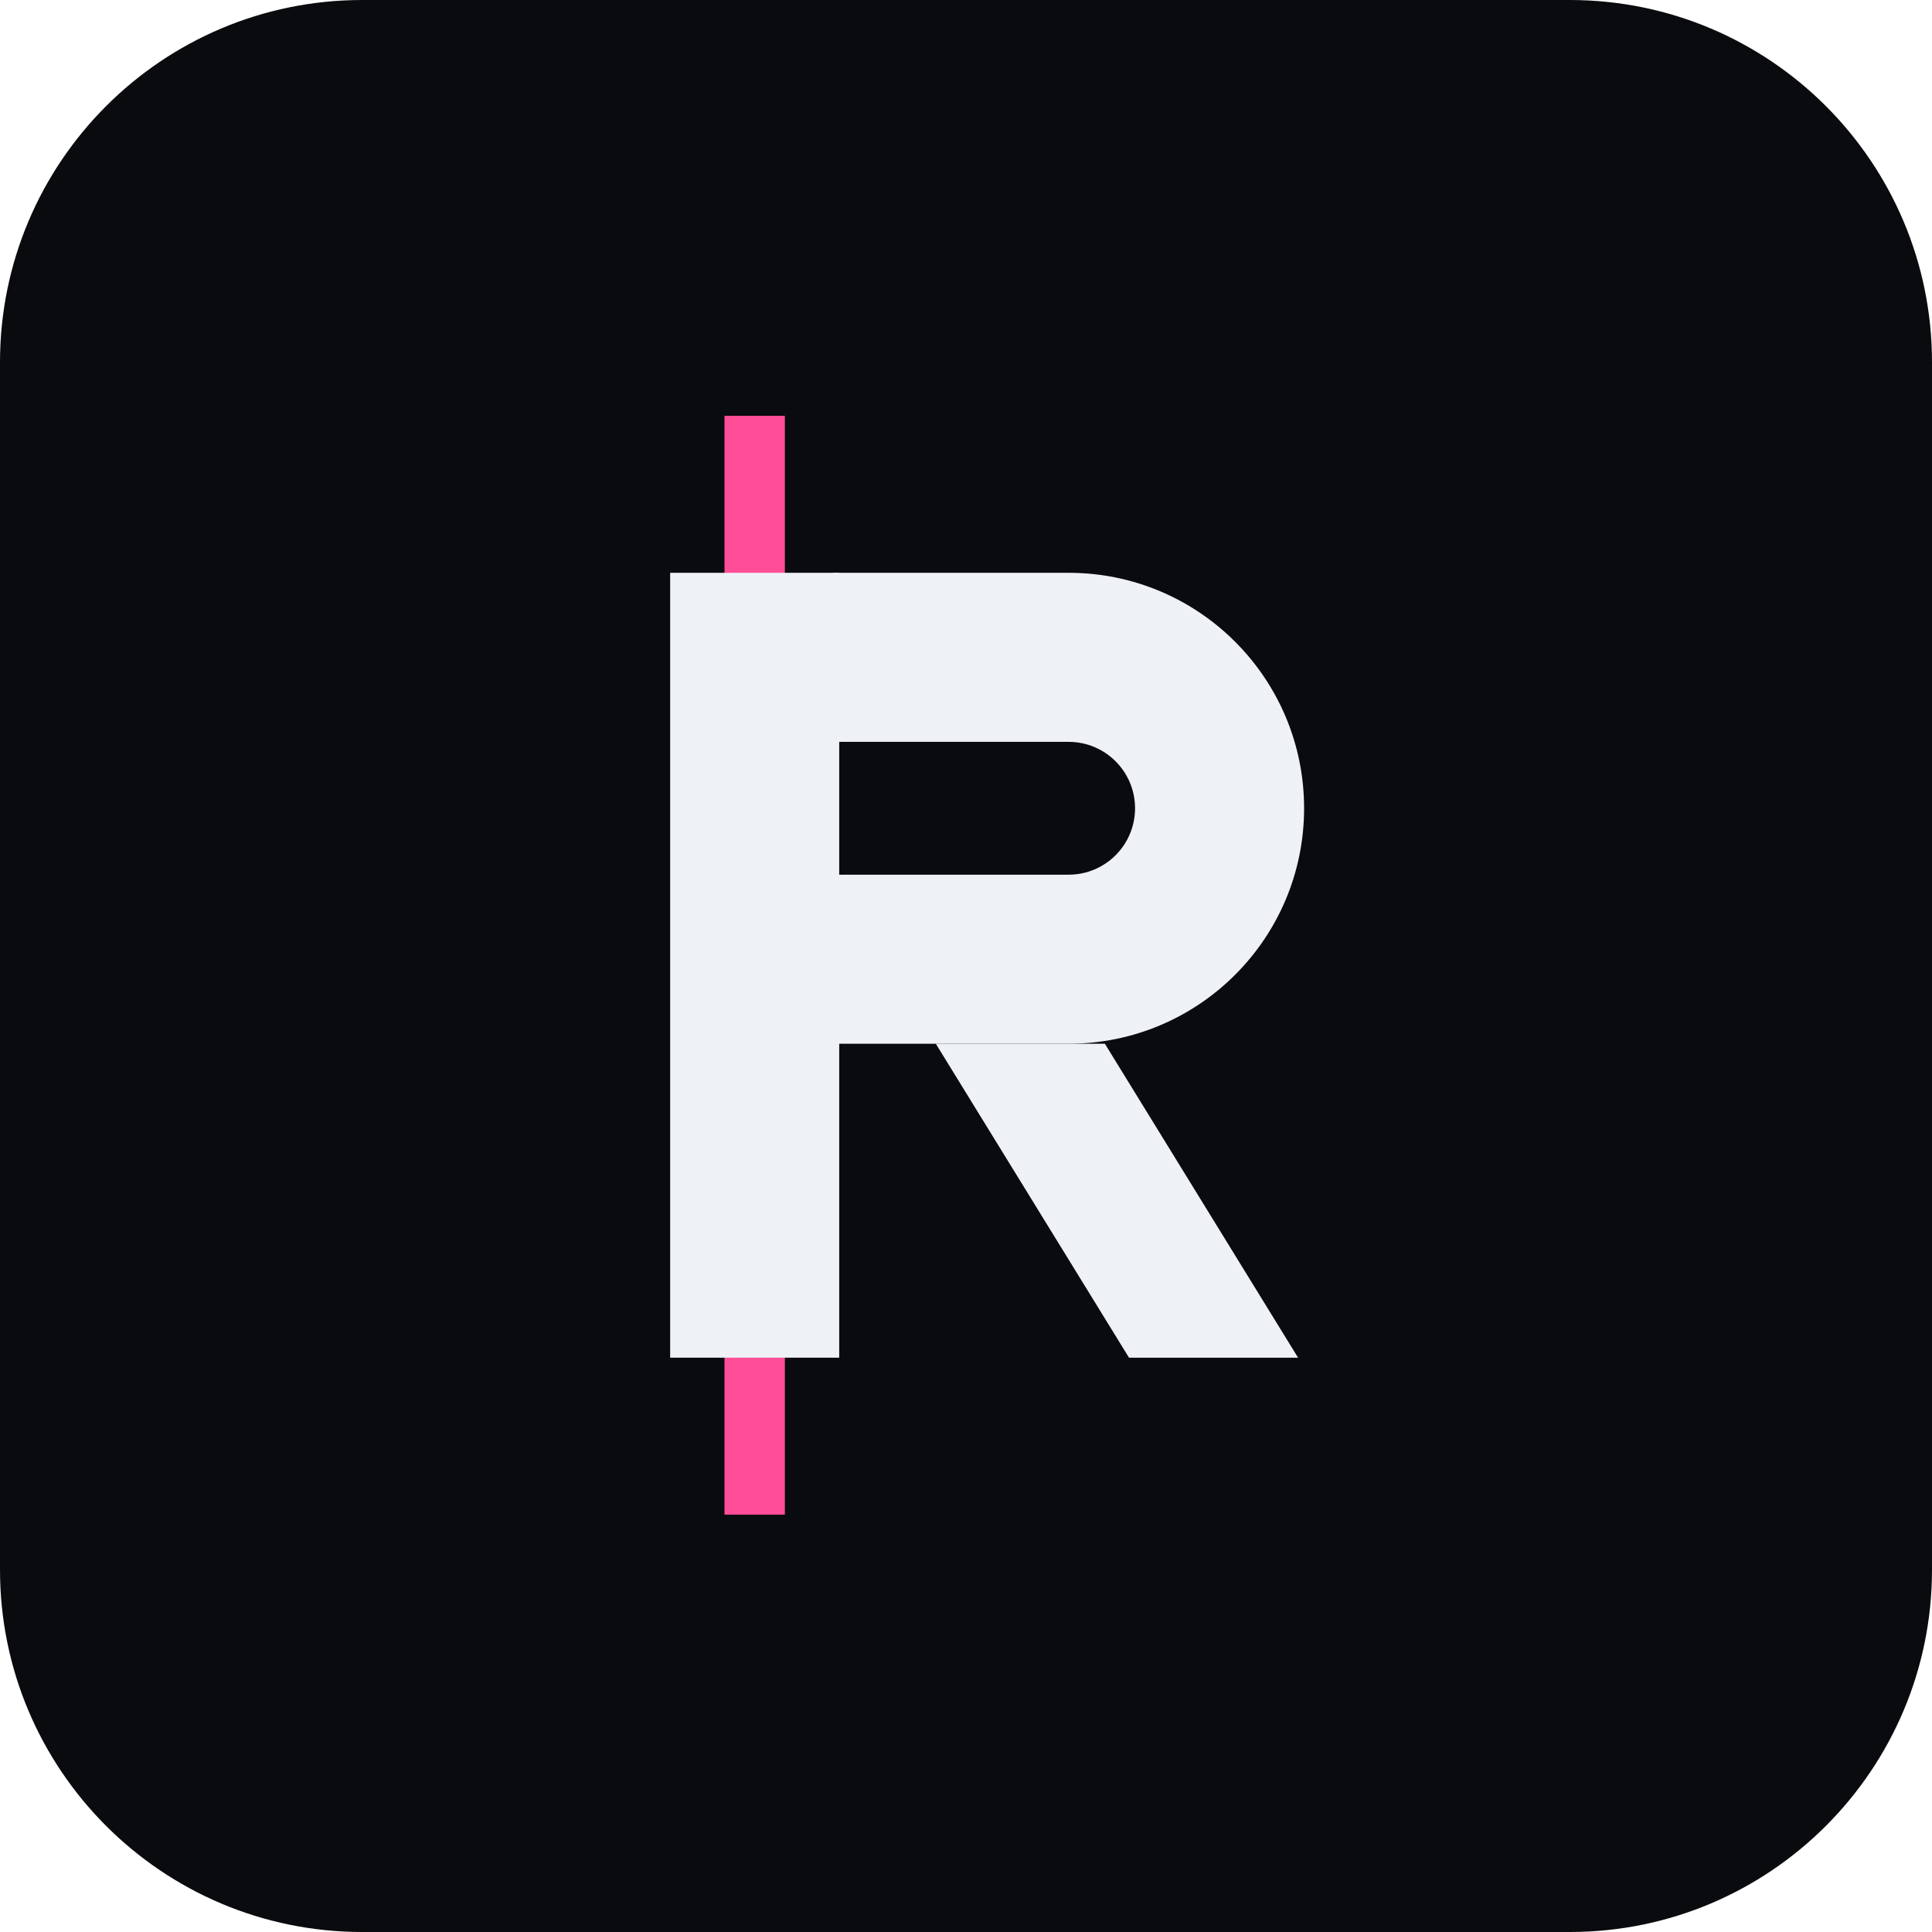
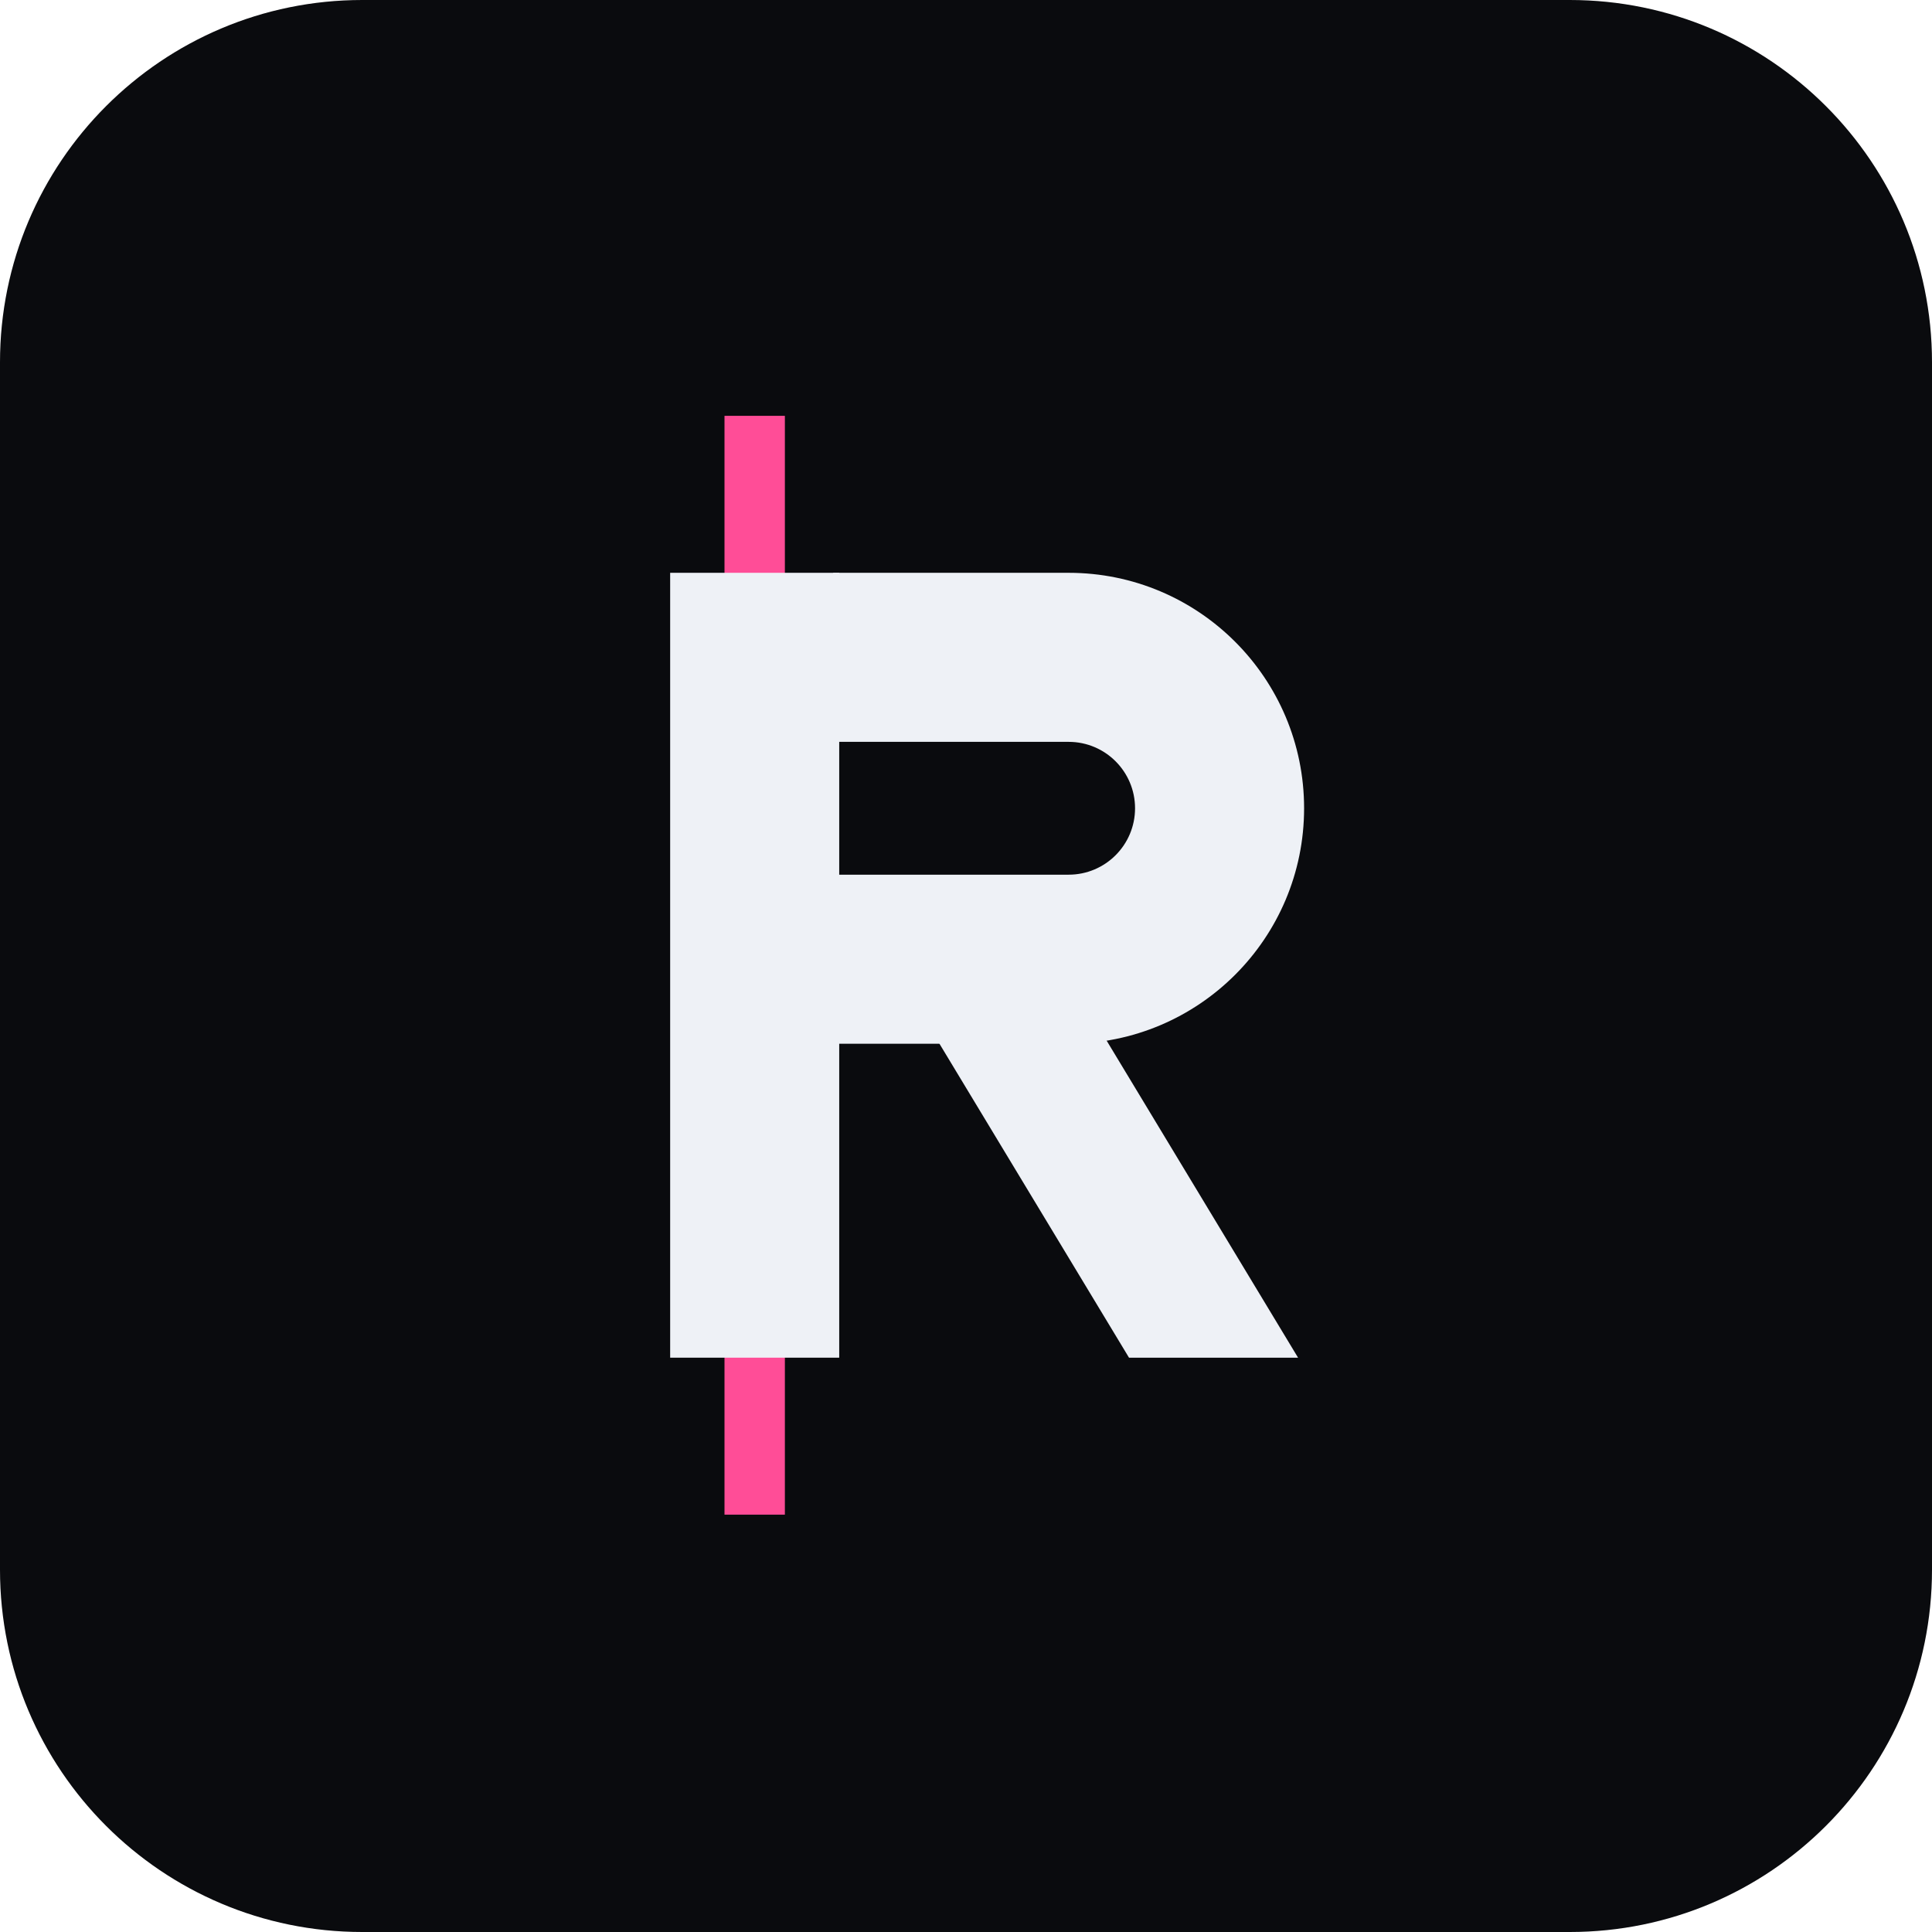
<svg xmlns="http://www.w3.org/2000/svg" viewBox="0 0 512 512">
  <rect width="512" height="512" rx="96" fill="#0a0b0e" />
  <g transform="translate(56,51) scale(0.8)">
    <rect x="170" y="74" width="20" height="54" fill="#ff4d97" />
    <rect x="170" y="384" width="20" height="54" fill="#ff4d97" />
    <rect x="152" y="126" width="56" height="260" fill="#eef1f6" />
    <path d="M 206 126 H 284 A 78 78 0 0 1 284 282 H 206 V 226 H 284 A 22 22 0 0 0 284 182 H 206 Z" fill="#eef1f6" />
-     <path d="M 240 282 L 296 282 L 360 386 L 304 386 Z" fill="#eef1f6" />
+     <path d="M 240 280 L 296 280 L 360 386 L 304 386 Z" fill="#eef1f6" />
  </g>
</svg>
